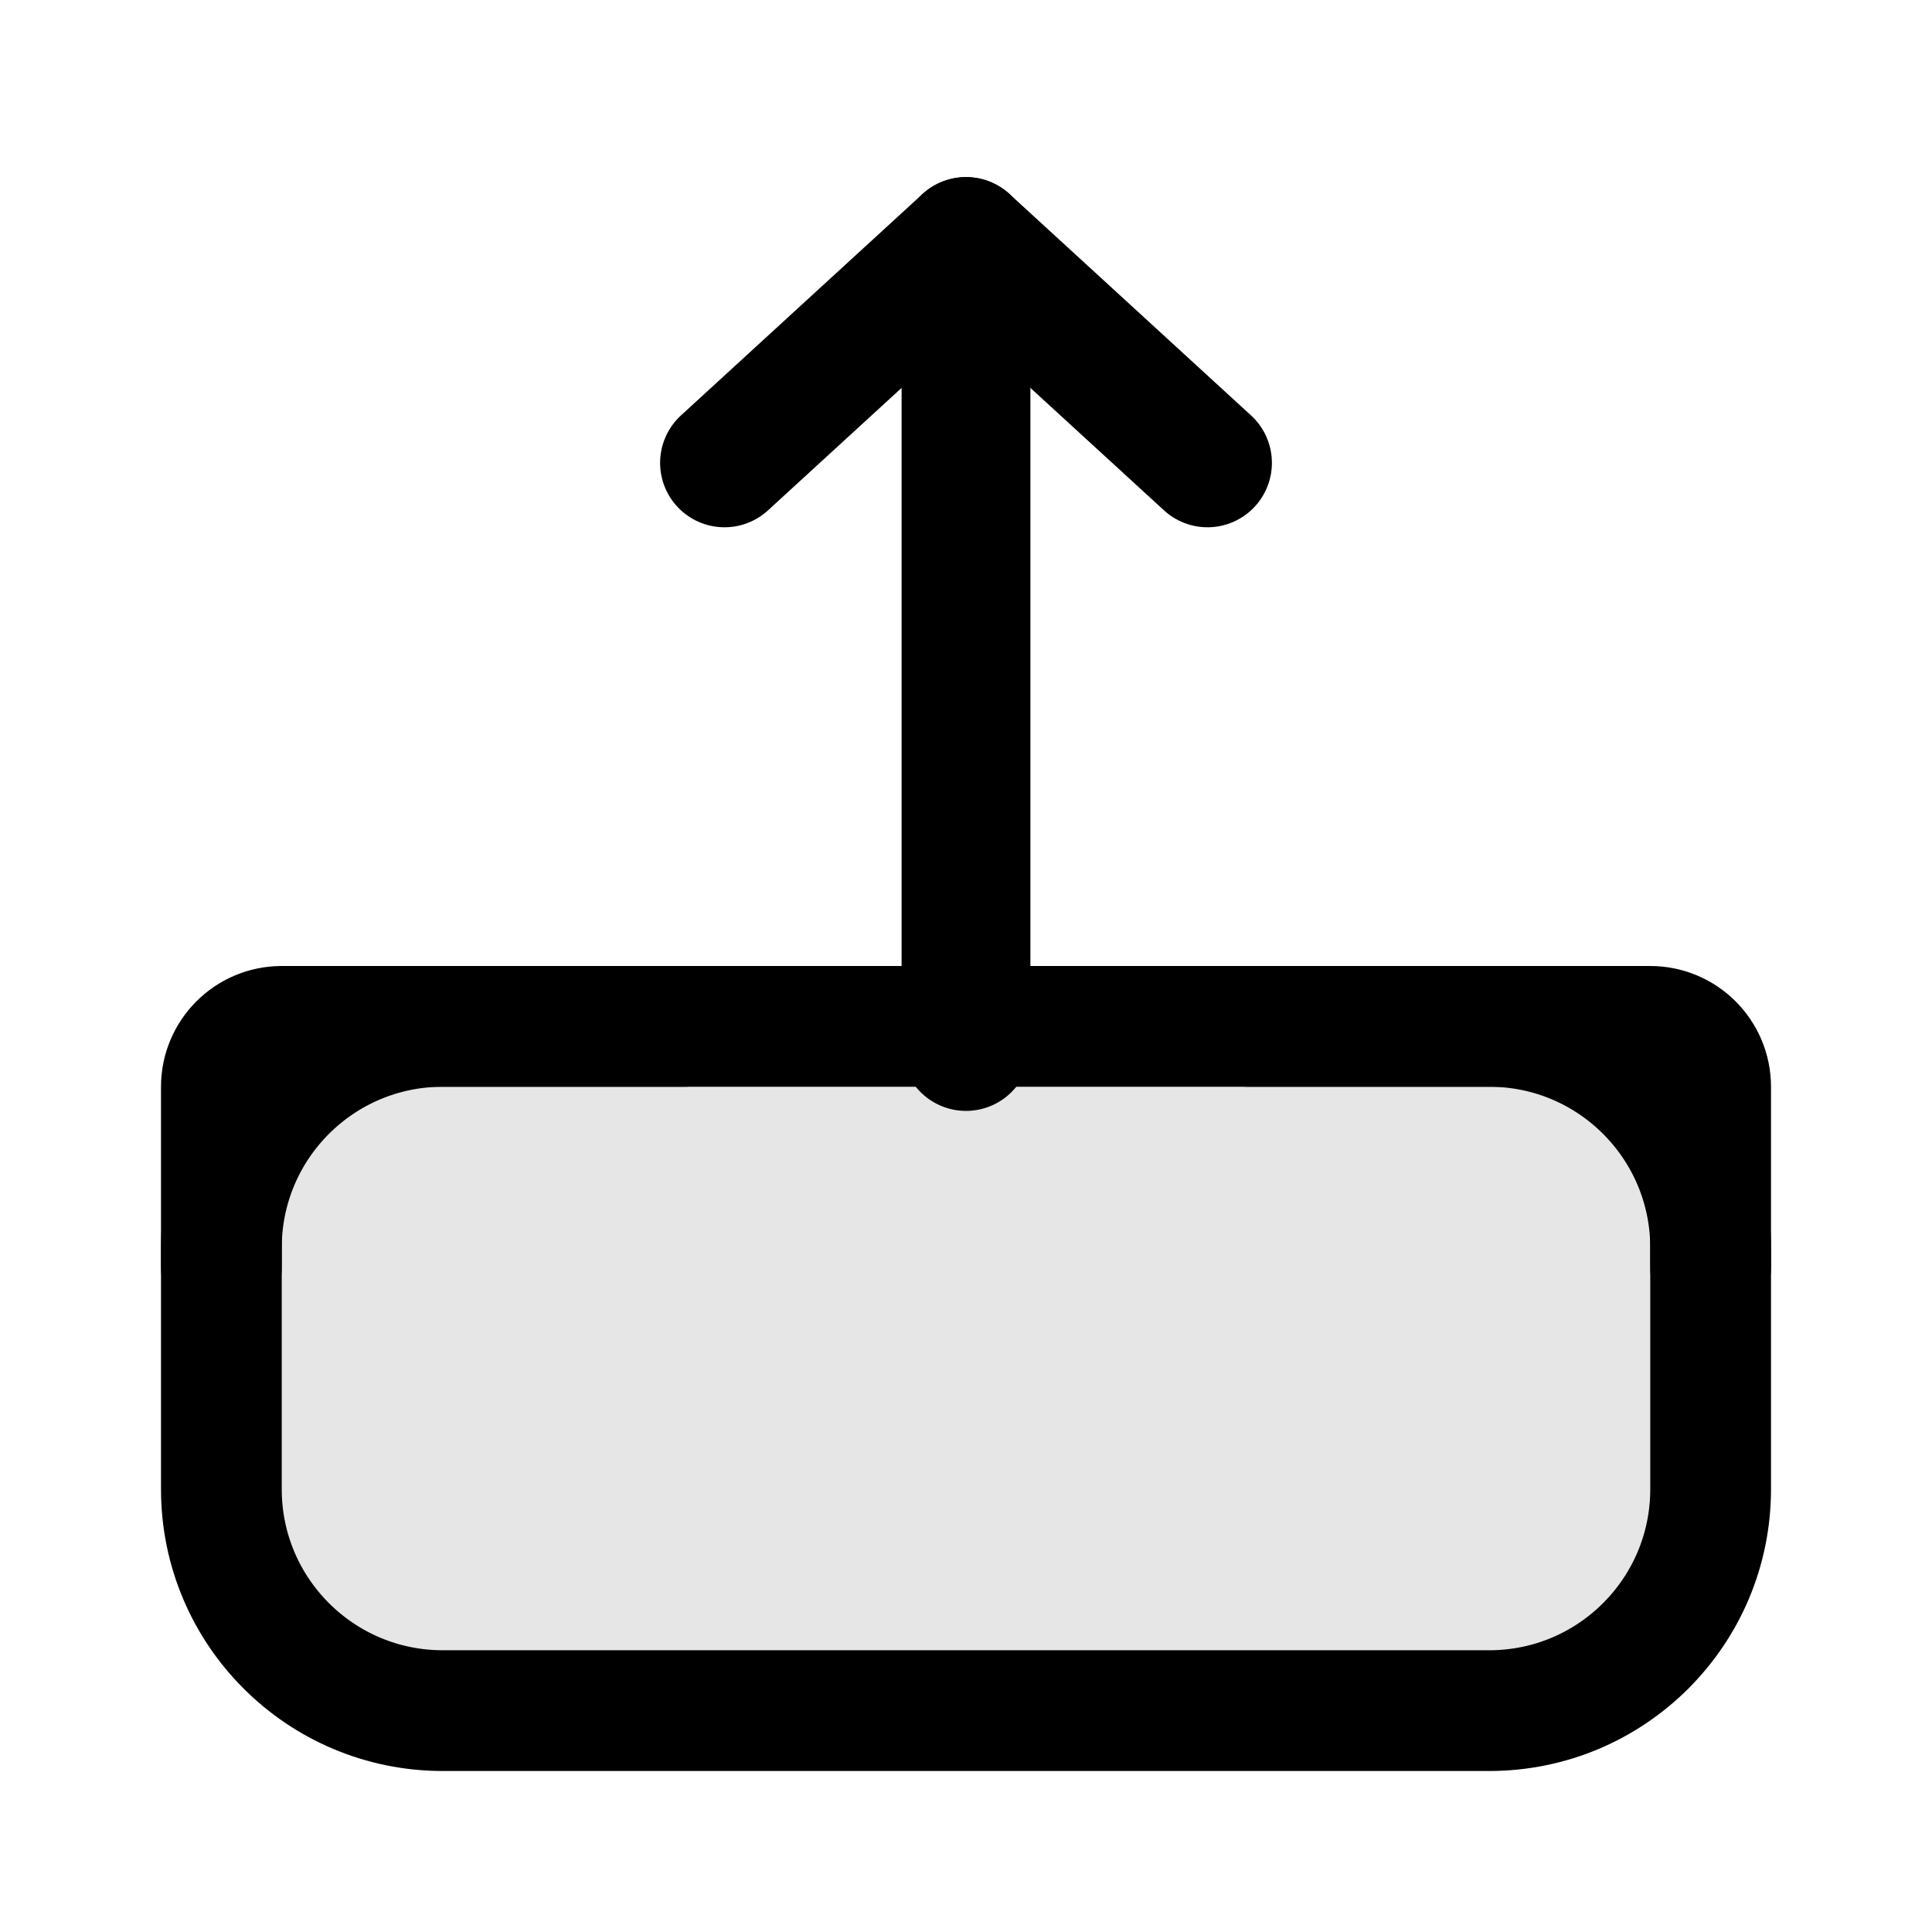
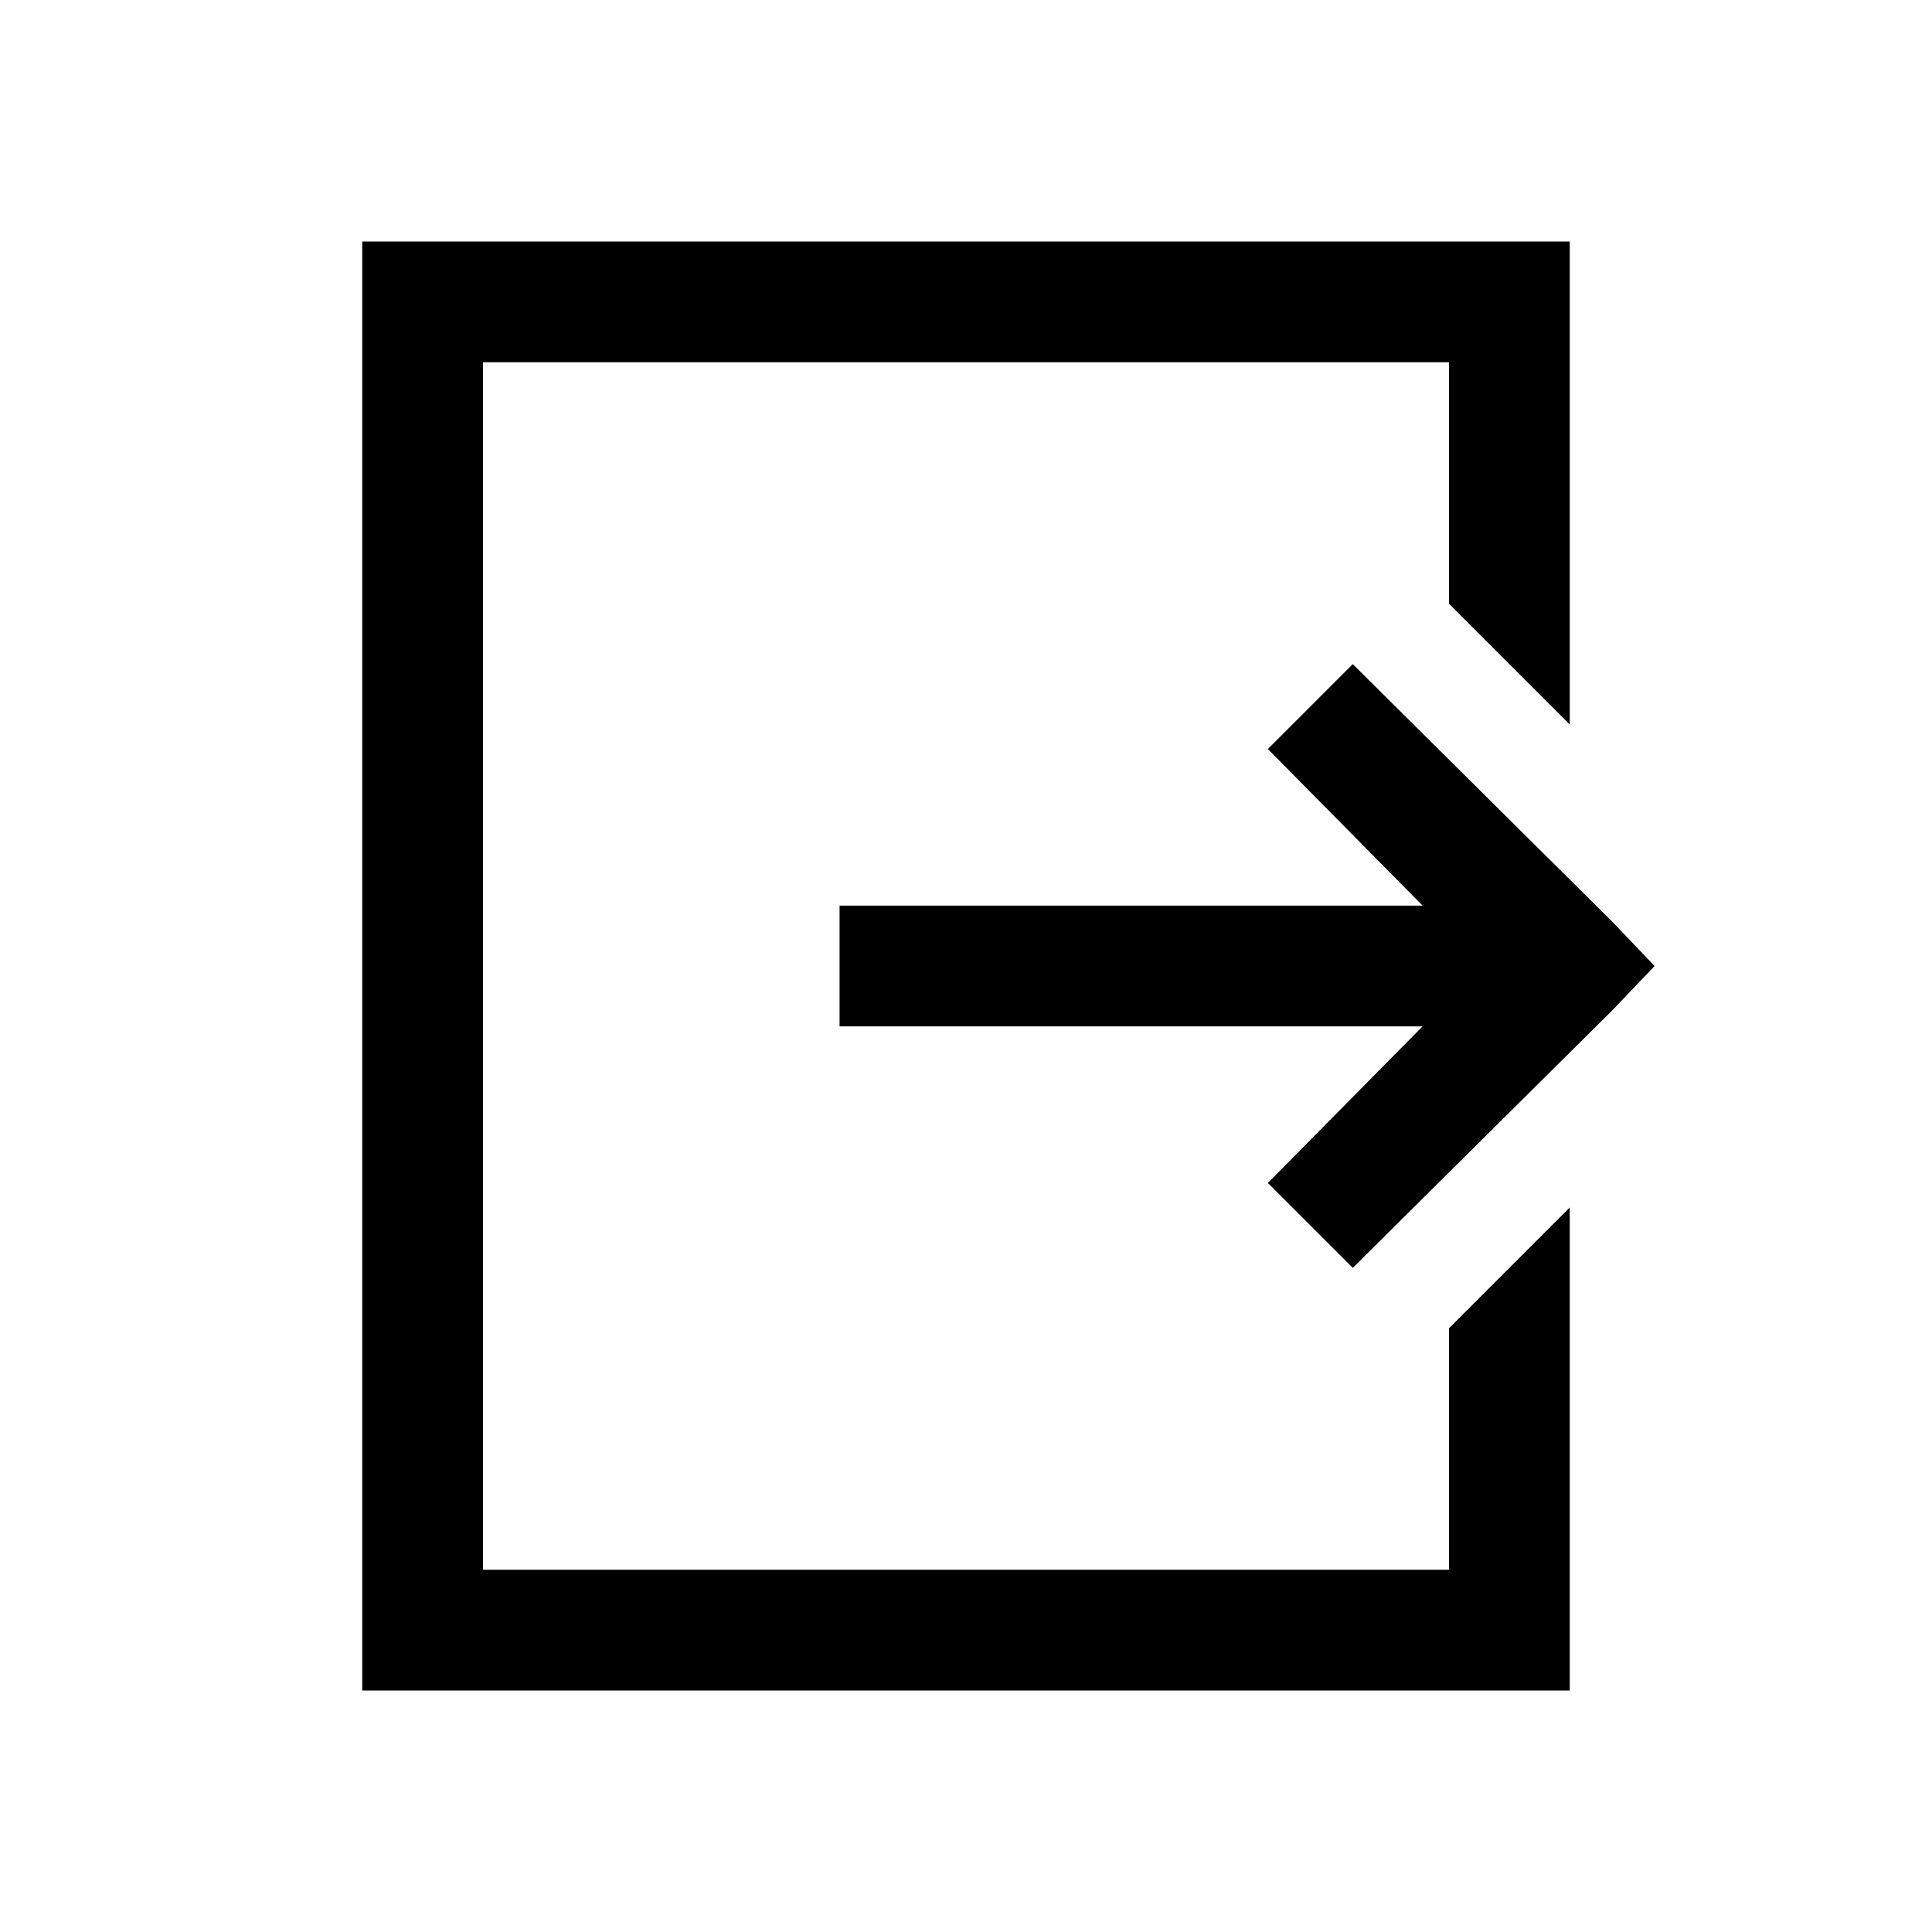
- <svg xmlns="http://www.w3.org/2000/svg" width="24" height="24" viewBox="0 0 24 24" fill="none">
-   <rect x="2.75" y="12.75" width="18.5" height="8.5" rx="2.75" fill="currentColor" fill-opacity="0.1" />
-   <rect x="2.75" y="12.75" width="18.5" height="8.5" rx="2.75" stroke="currentColor" stroke-width="1.5" />
-   <path d="M2.75 15.75V13.5C2.75 13.086 3.086 12.75 3.5 12.75H8.5" stroke="currentColor" stroke-width="1.5" stroke-linecap="round" />
-   <path d="M21.25 15.75V13.5C21.25 13.086 20.914 12.75 20.5 12.75H15.5" stroke="currentColor" stroke-width="1.5" stroke-linecap="round" />
-   <path d="M12 13V3" stroke="currentColor" stroke-width="1.6" stroke-linecap="round" />
-   <path d="M9 5.75L12 3L15 5.75" stroke="currentColor" stroke-width="1.6" stroke-linecap="round" stroke-linejoin="round" />
+ <svg xmlns="http://www.w3.org/2000/svg" width="1em" height="1em" viewBox="0 0 32 32">
+   <path fill="currentColor" d="M6 4v24h20v-8l-2 2v4H8V6h16v4l2 2V4zm16.406 7L21 12.406L23.563 15h-9.657v2h9.656L21 19.594L22.406 21l4.313-4.28l.686-.72l-.687-.72z" />
</svg>
